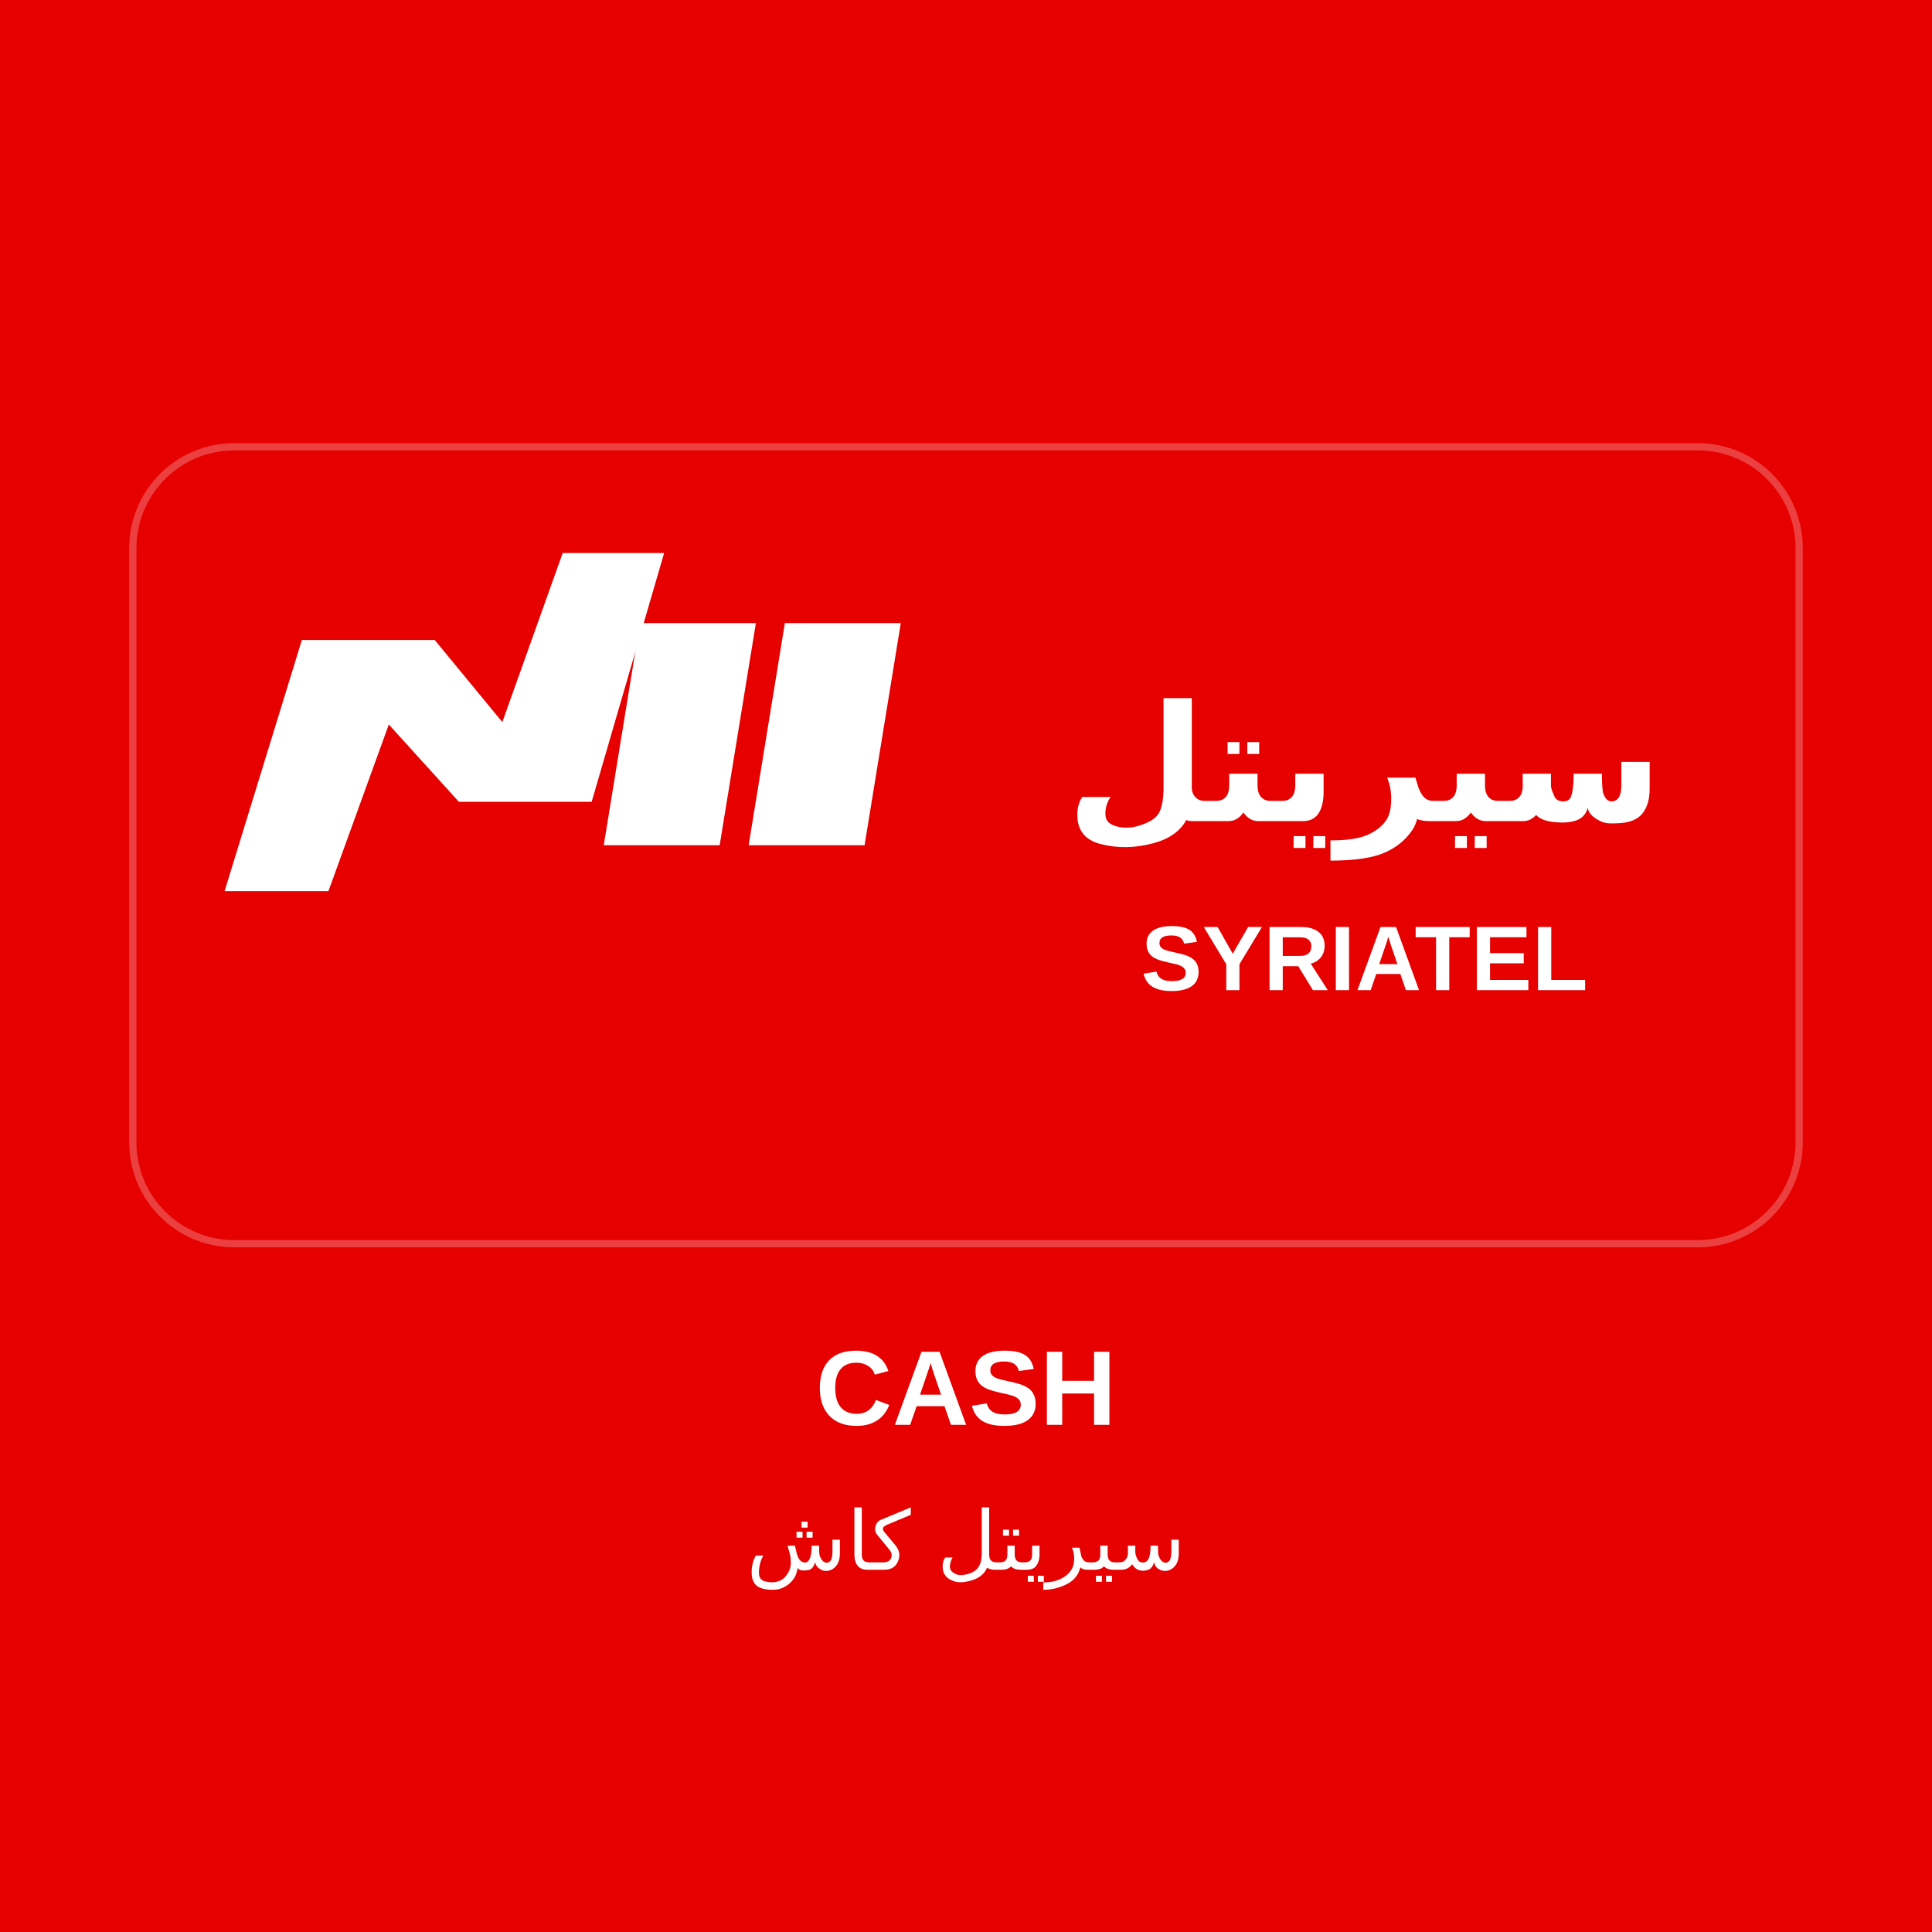
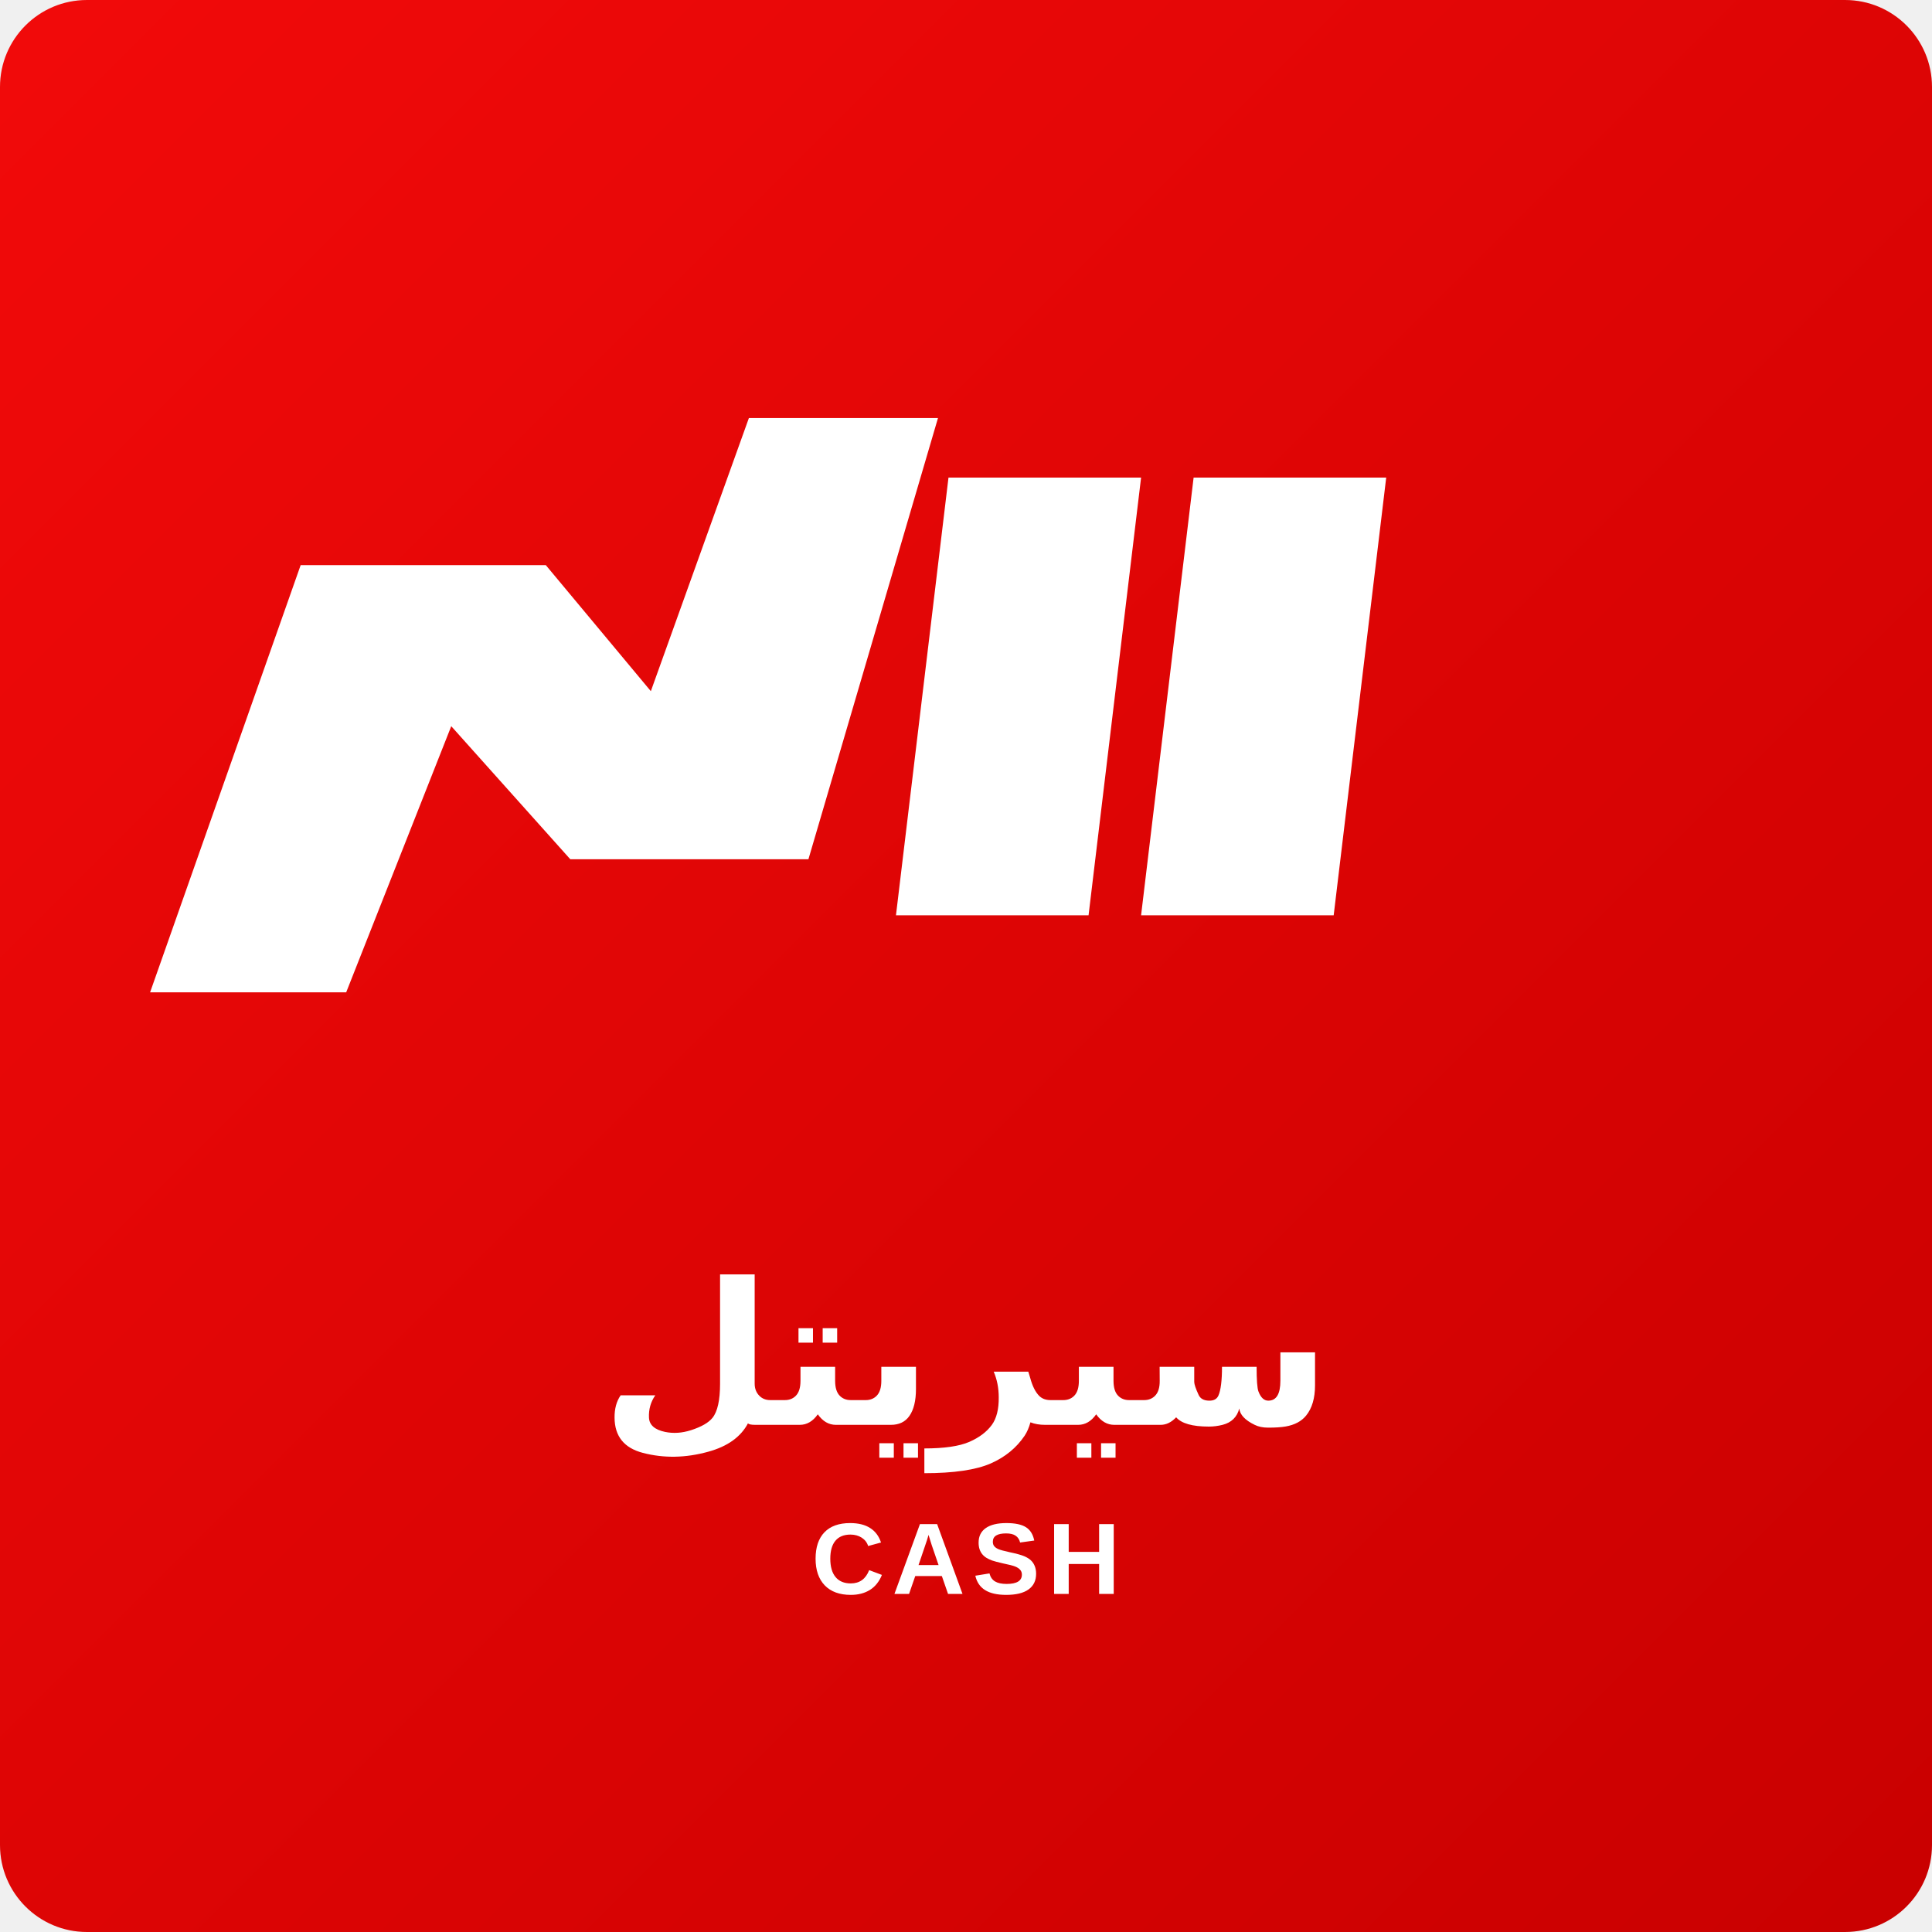
<svg xmlns="http://www.w3.org/2000/svg" viewBox="0 0 800 800" role="img" aria-label="سيريتل كاش">
-   <rect width="800" height="800" fill="#e60000" />
-   <rect x="55" y="185" width="690" height="330" rx="42" fill="#e60000" stroke="#fff" stroke-opacity=".25" stroke-width="3" />
-   <g transform="translate(270 350)">
-     <path d="M-145-85h55l28 34 25-70h42l-30 103h-55l-29-32-25 69h-43z" fill="#fff" />
-     <path d="M-5-92h48l-15 92h-48zM55-92h48l-15 92H40z" fill="#fff" />
+   <defs>
+     <linearGradient id="r" x1="0" y1="0" x2="1" y2="1">
+       <stop stop-color="#f20a0a" />
+       <stop offset="1" stop-color="#c90000" />
+     </linearGradient>
+   </defs>
+   <rect width="800" height="800" rx="36" fill="url(#r)" />
+   <g fill="#fff" transform="translate(400 350) scale(1.45)">
+     <path d="M-190-80h70l30 36 28-78h54l-37 126h-68l-34-38-30 76h-56z" />
+     <path d="M-5-105h55L35 20h-55zM65-105h55L105 20H50z" />
  </g>
-   <text x="565" y="340" text-anchor="middle" direction="rtl" font-family="Arial,Tahoma,sans-serif" font-size="67" font-weight="900" fill="#fff">سيريتل</text>
-   <text x="565" y="410" text-anchor="middle" font-family="Arial,sans-serif" font-size="38" font-weight="800" fill="#fff">SYRIATEL</text>
-   <text x="400" y="590" text-anchor="middle" font-family="Arial,sans-serif" font-size="44" font-weight="800" fill="#fff">CASH</text>
-   <text x="400" y="650" text-anchor="middle" direction="rtl" font-family="Arial,Tahoma,sans-serif" font-size="34" fill="#fff">سيريتل كاش</text>
+   <text x="400" y="590" text-anchor="middle" direction="rtl" font-family="Arial,Tahoma,sans-serif" font-size="82" font-weight="900" fill="#fff">سيريتل</text>
+   <text x="400" y="660" text-anchor="middle" font-family="Arial,sans-serif" font-size="42" font-weight="800" letter-spacing="3" fill="#fff">CASH</text>
</svg>
